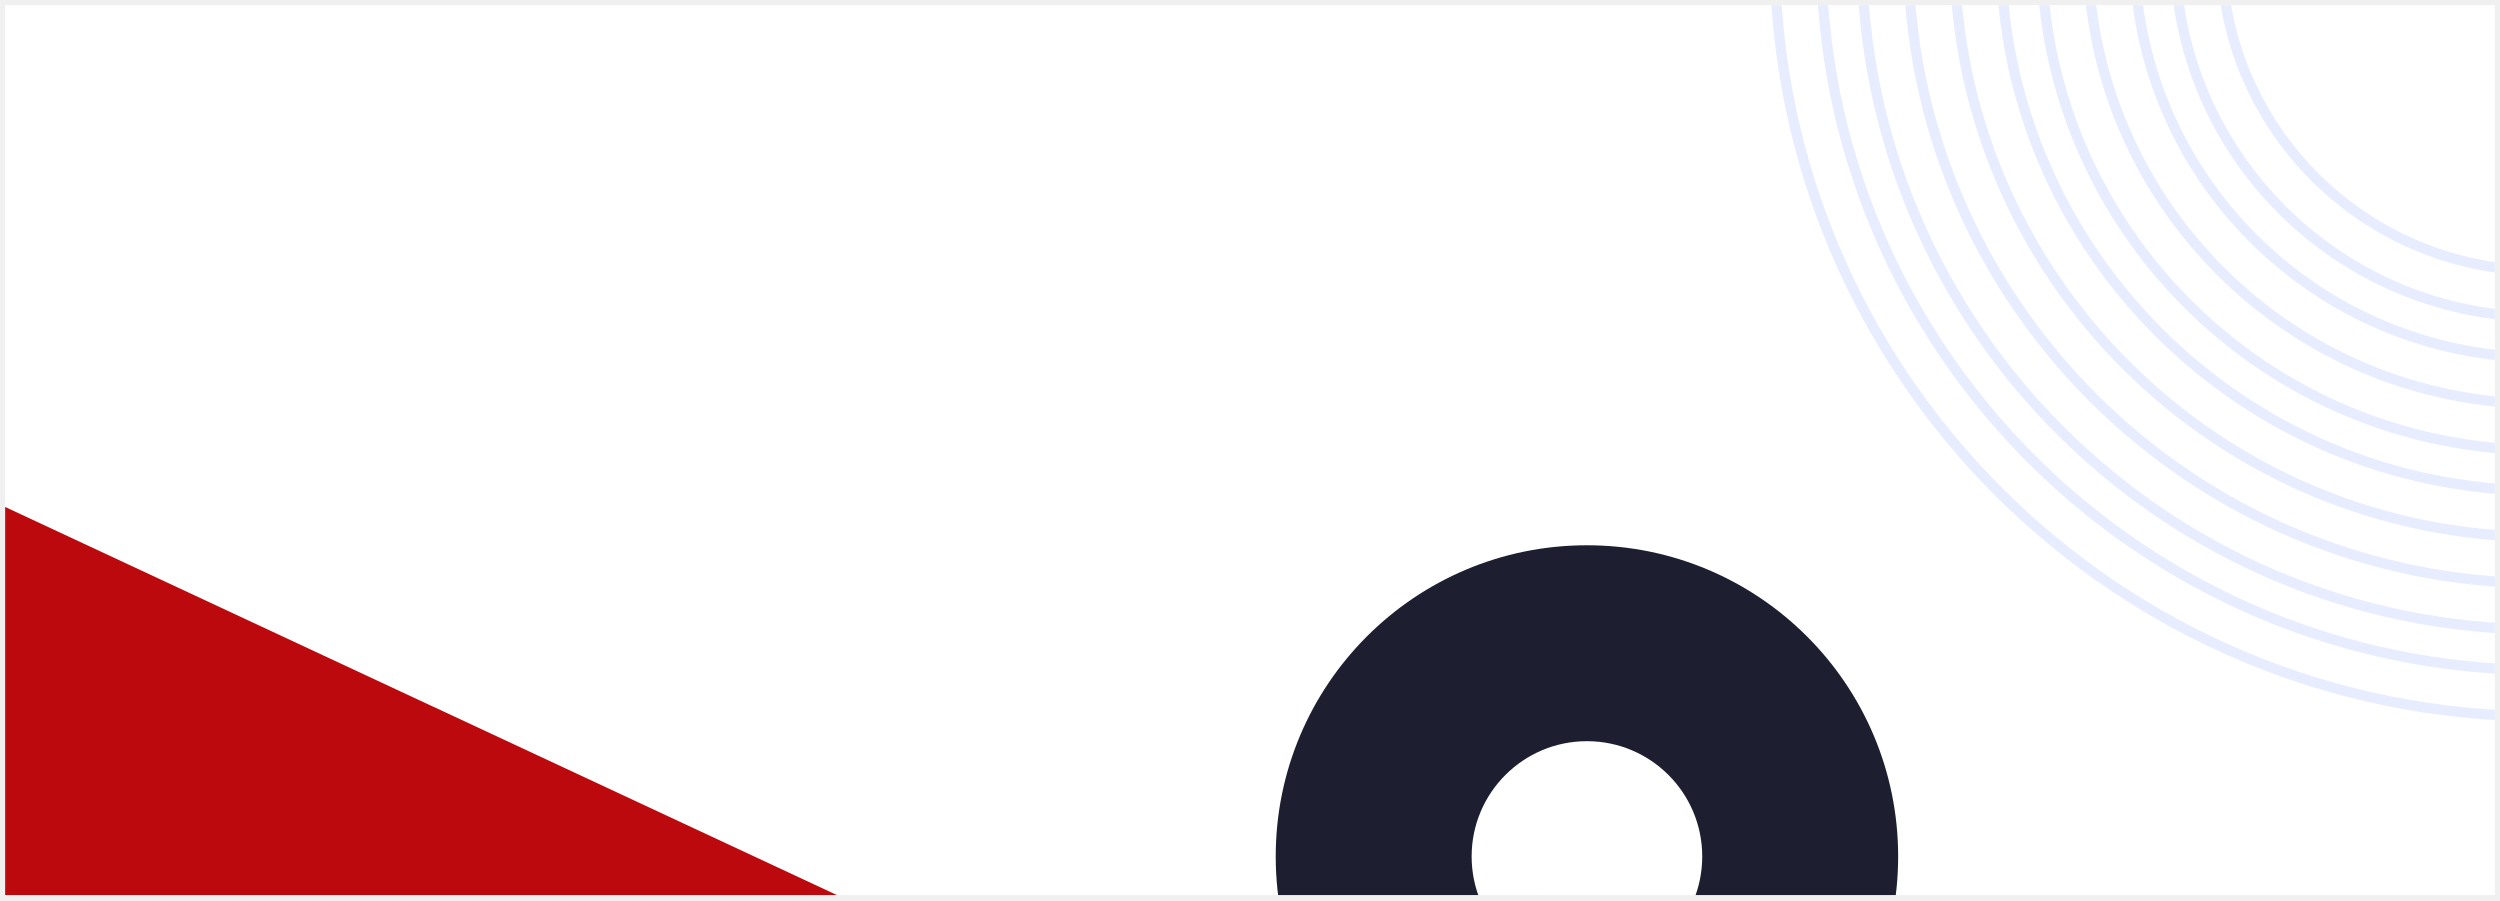
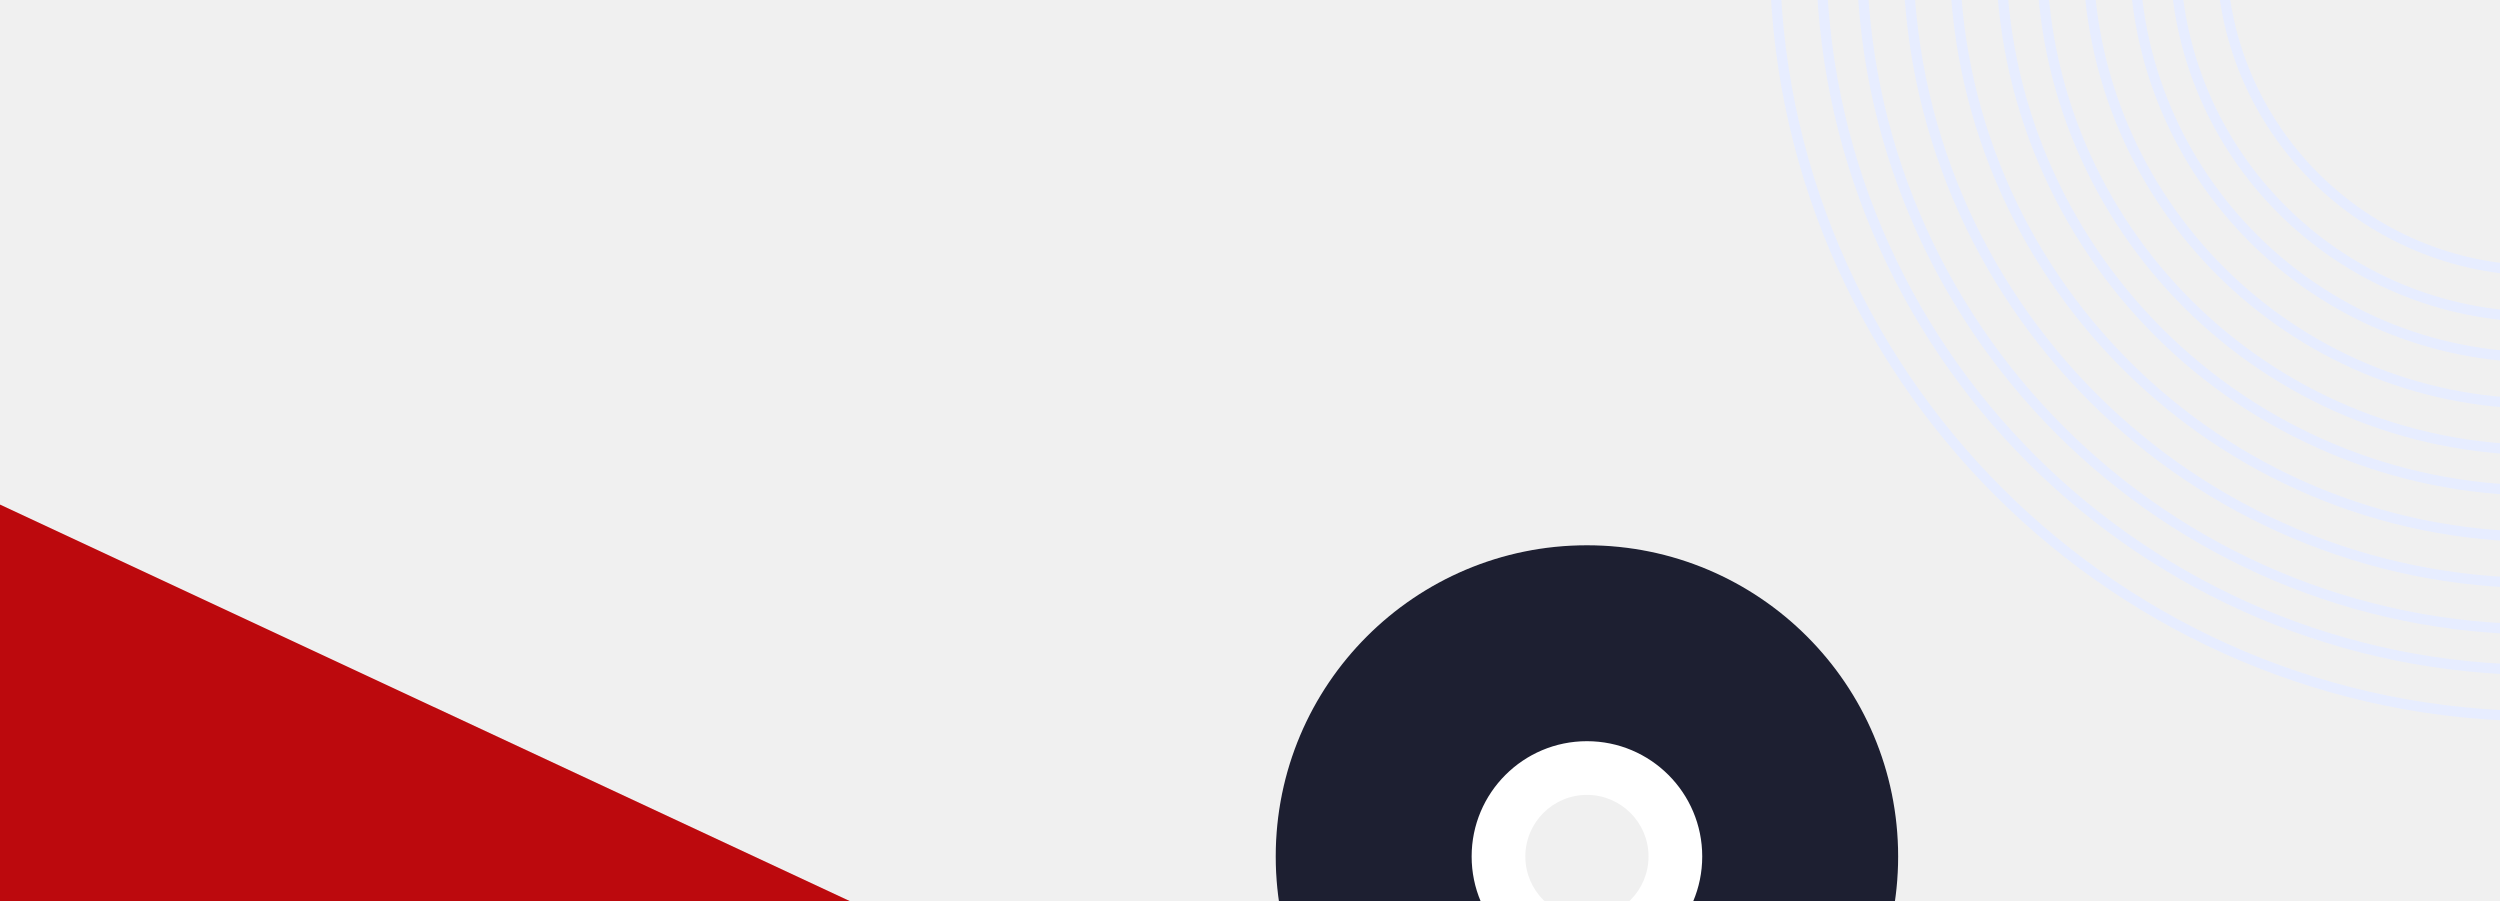
<svg xmlns="http://www.w3.org/2000/svg" width="486" height="175" viewBox="0 0 486 175" fill="none">
  <g clip-path="url(#clip0_617_3606)">
-     <rect x="1" y="1" width="484" height="173" fill="white" />
    <path d="M643 -9.382C643 72.695 576.293 139.236 494 139.236C411.707 139.236 345 72.695 345 -9.382C345 -91.459 411.707 -158 494 -158C576.293 -158 643 -91.459 643 -9.382Z" stroke="#E7EDFF" stroke-width="2" />
    <path d="M633.977 -9.383C633.977 67.724 571.31 130.236 494 130.236C416.69 130.236 354.022 67.724 354.022 -9.383C354.022 -86.489 416.69 -149.001 494 -149.001C571.31 -149.001 633.977 -86.489 633.977 -9.383Z" stroke="#E7EDFF" stroke-width="2" />
    <path d="M626.083 -9.382C626.083 63.376 566.95 122.362 494 122.362C421.051 122.362 361.917 63.376 361.917 -9.382C361.917 -82.139 421.051 -141.125 494 -141.125C566.95 -141.125 626.083 -82.139 626.083 -9.382Z" stroke="#E7EDFF" stroke-width="2" />
    <path d="M617.06 -9.382C617.06 58.405 561.967 113.362 494 113.362C426.033 113.362 370.94 58.405 370.94 -9.382C370.94 -77.17 426.033 -132.126 494 -132.126C561.967 -132.126 617.06 -77.17 617.06 -9.382Z" stroke="#E7EDFF" stroke-width="2" />
    <path d="M599.014 -9.381C599.014 48.465 552 95.364 493.999 95.364C435.999 95.364 388.984 48.465 388.984 -9.381C388.984 -67.228 435.999 -114.126 493.999 -114.126C552 -114.126 599.014 -67.228 599.014 -9.381Z" stroke="#E7EDFF" stroke-width="2" />
    <path d="M591.12 -9.382C591.12 44.116 547.64 87.489 494 87.489C440.359 87.489 396.879 44.116 396.879 -9.382C396.879 -62.879 440.359 -106.252 494 -106.252C547.64 -106.252 591.12 -62.879 591.12 -9.382Z" stroke="#E7EDFF" stroke-width="2" />
    <path d="M582.097 -9.382C582.097 39.145 542.657 78.489 494 78.489C445.342 78.489 405.902 39.145 405.902 -9.382C405.902 -57.909 445.342 -97.253 494 -97.253C542.657 -97.253 582.097 -57.909 582.097 -9.382Z" stroke="#E7EDFF" stroke-width="2" />
    <path d="M573.075 -9.383C573.075 34.174 537.674 69.488 494 69.488C450.325 69.488 414.924 34.174 414.924 -9.383C414.924 -52.94 450.325 -88.254 494 -88.254C537.674 -88.254 573.075 -52.94 573.075 -9.383Z" stroke="#E7EDFF" stroke-width="2" />
    <path d="M565.18 -9.382C565.18 29.826 533.314 61.614 494 61.614C454.686 61.614 422.819 29.826 422.819 -9.382C422.819 -48.59 454.686 -80.379 494 -80.379C533.314 -80.379 565.18 -48.59 565.18 -9.382Z" stroke="#E7EDFF" stroke-width="2" />
    <path d="M556.158 -9.383C556.158 24.855 528.331 52.614 494 52.614C459.668 52.614 431.842 24.855 431.842 -9.383C431.842 -43.62 459.668 -71.38 494 -71.38C528.331 -71.38 556.158 -43.62 556.158 -9.383Z" stroke="#E7EDFF" stroke-width="2" />
    <path d="M608.037 -9.382C608.037 53.435 556.983 104.363 494 104.363C431.016 104.363 379.962 53.435 379.962 -9.382C379.962 -72.199 431.016 -123.126 494 -123.126C556.983 -123.126 608.037 -72.199 608.037 -9.382Z" stroke="#E7EDFF" stroke-width="2" />
    <path d="M369 166.5C369 199.913 341.913 227 308.5 227C275.087 227 248 199.913 248 166.5C248 133.087 275.087 106 308.5 106C341.913 106 369 133.087 369 166.5ZM296.527 166.5C296.527 173.112 301.888 178.473 308.5 178.473C315.112 178.473 320.473 173.112 320.473 166.5C320.473 159.888 315.112 154.527 308.5 154.527C301.888 154.527 296.527 159.888 296.527 166.5Z" fill="white" />
    <path d="M369 166.5C369 199.913 341.913 227 308.5 227C275.087 227 248 199.913 248 166.5C248 133.087 275.087 106 308.5 106C341.913 106 369 133.087 369 166.5ZM286.087 166.5C286.087 178.878 296.122 188.913 308.5 188.913C320.878 188.913 330.913 178.878 330.913 166.5C330.913 154.122 320.878 144.087 308.5 144.087C296.122 144.087 286.087 154.122 286.087 166.5Z" fill="#1D1F31" />
    <path d="M-140.499 32.531L338.5 256.03L-219 202.272L-140.499 32.531Z" fill="#BC090D" />
  </g>
-   <defs>
-     <clipPath id="clip0_617_3606">
-       <rect x="1" y="1" width="484" height="173" fill="white" />
-     </clipPath>
-   </defs>
</svg>
